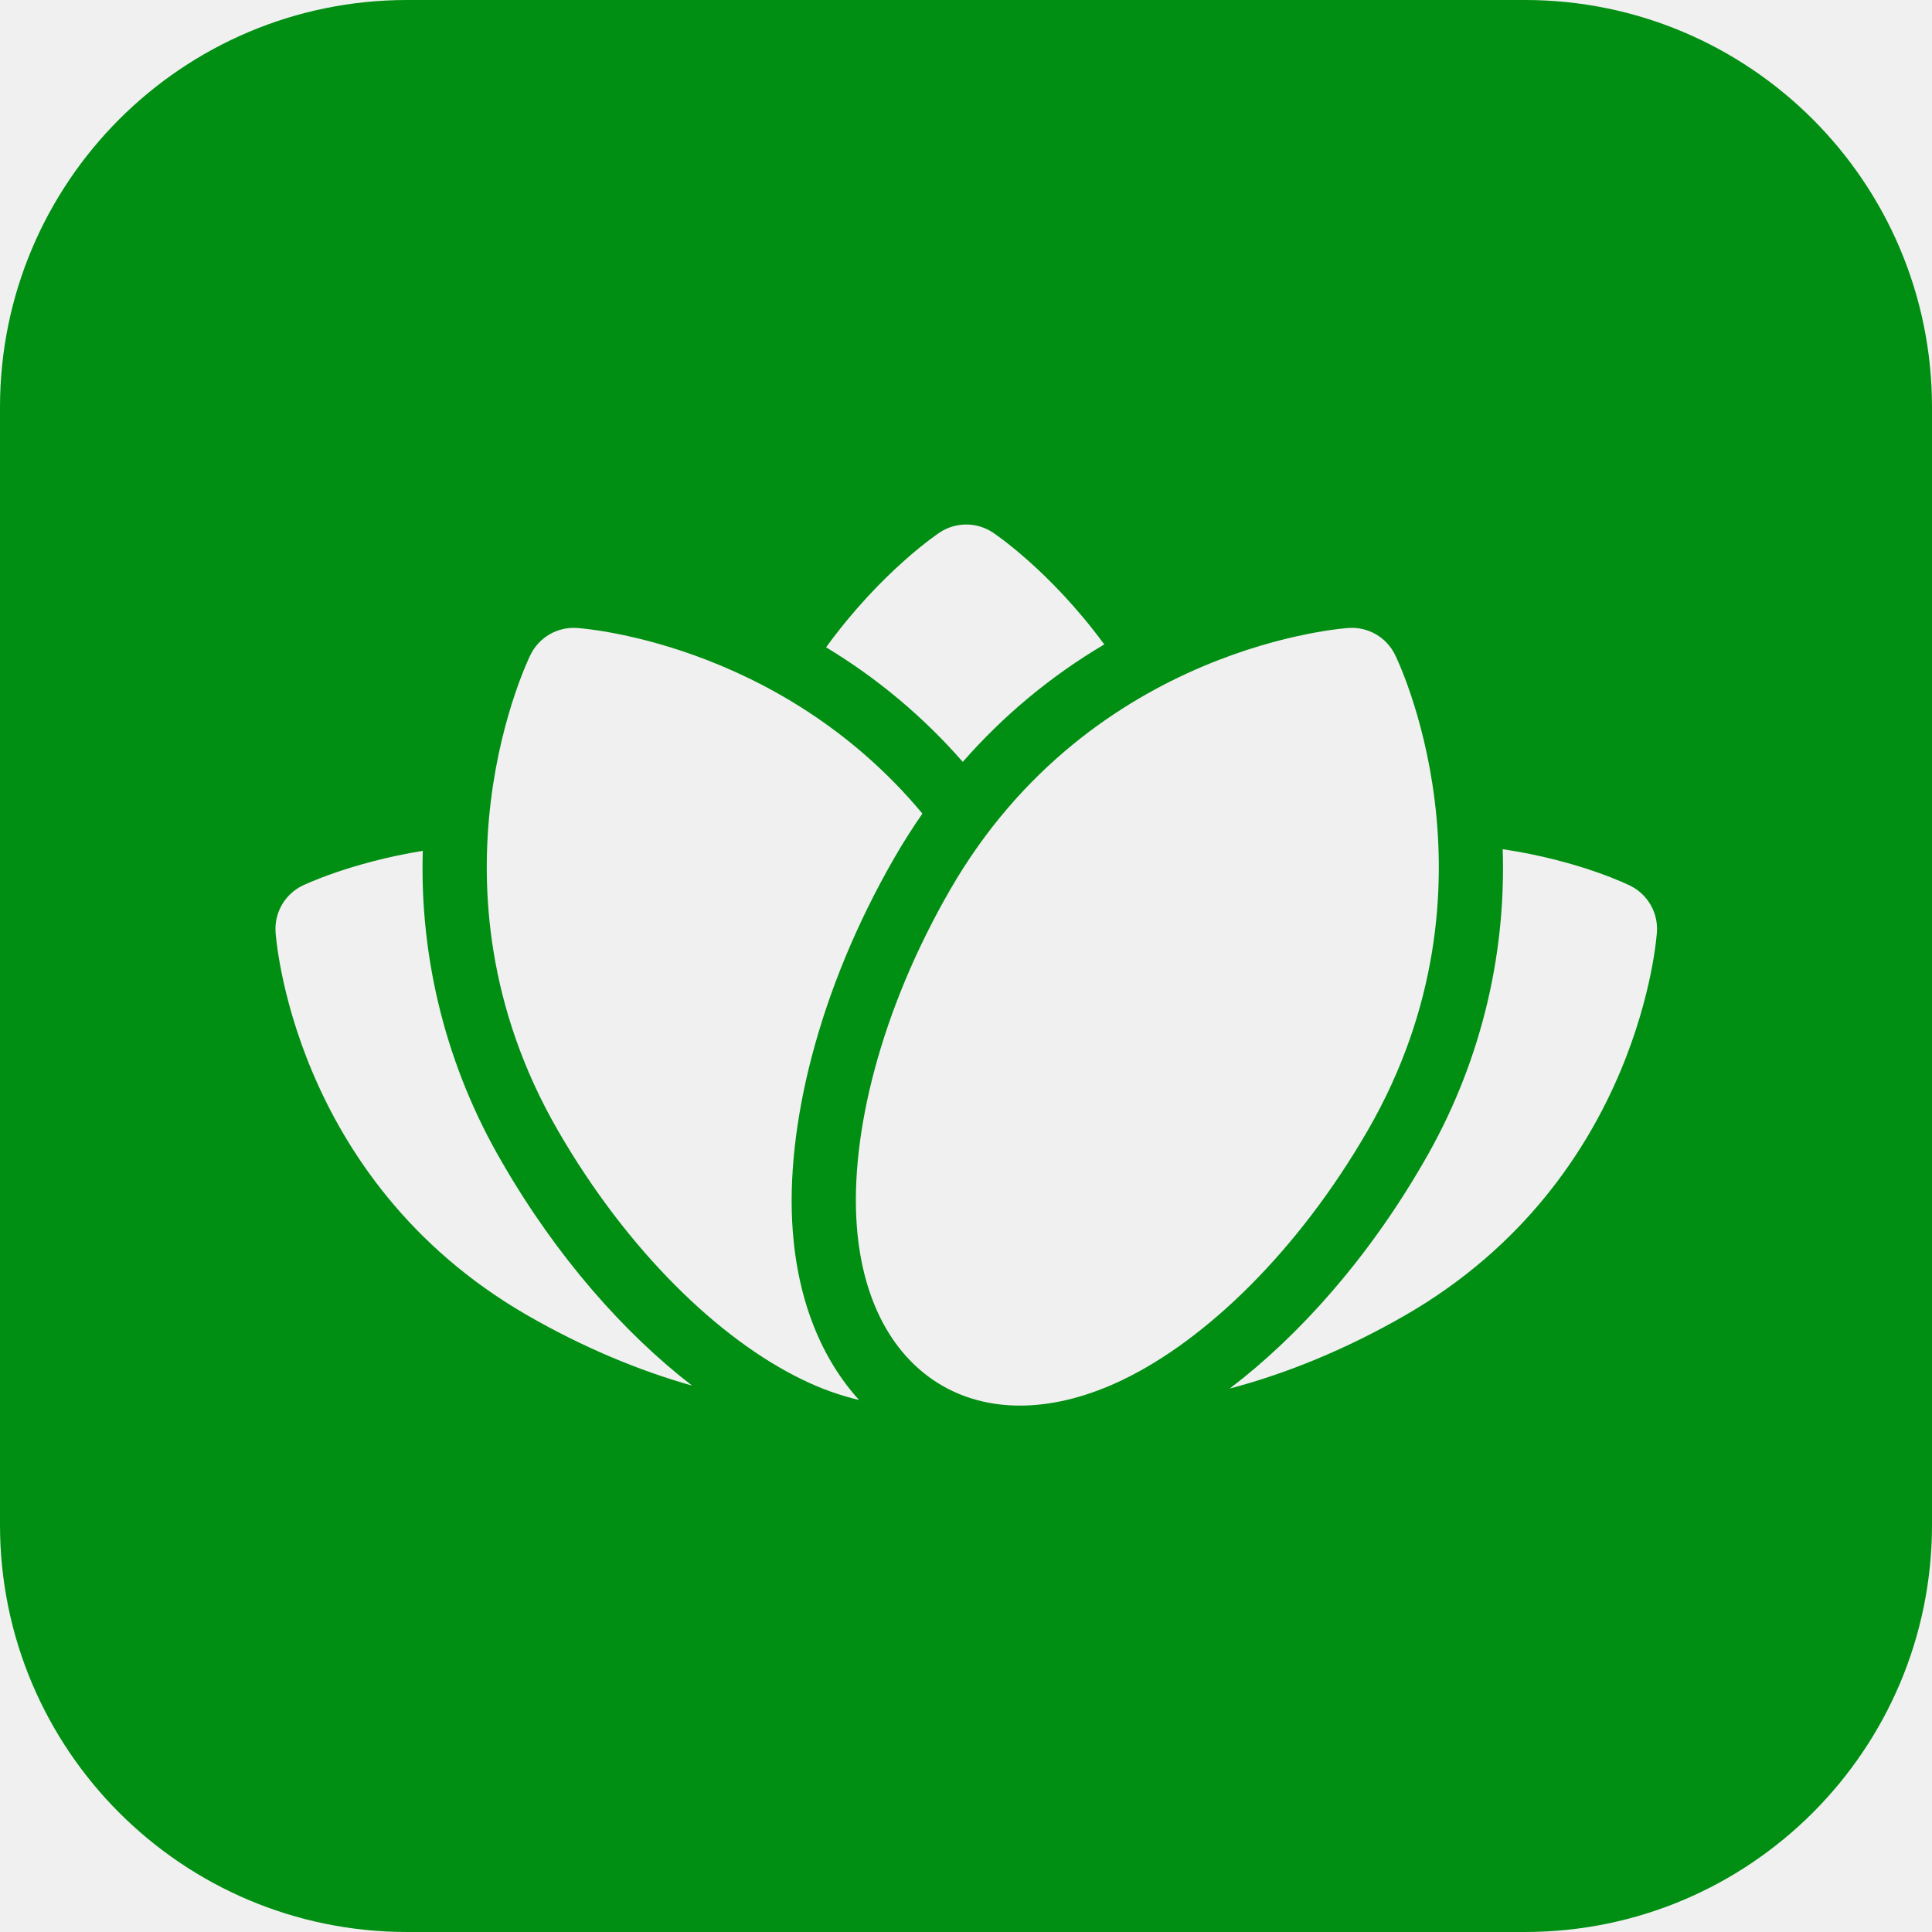
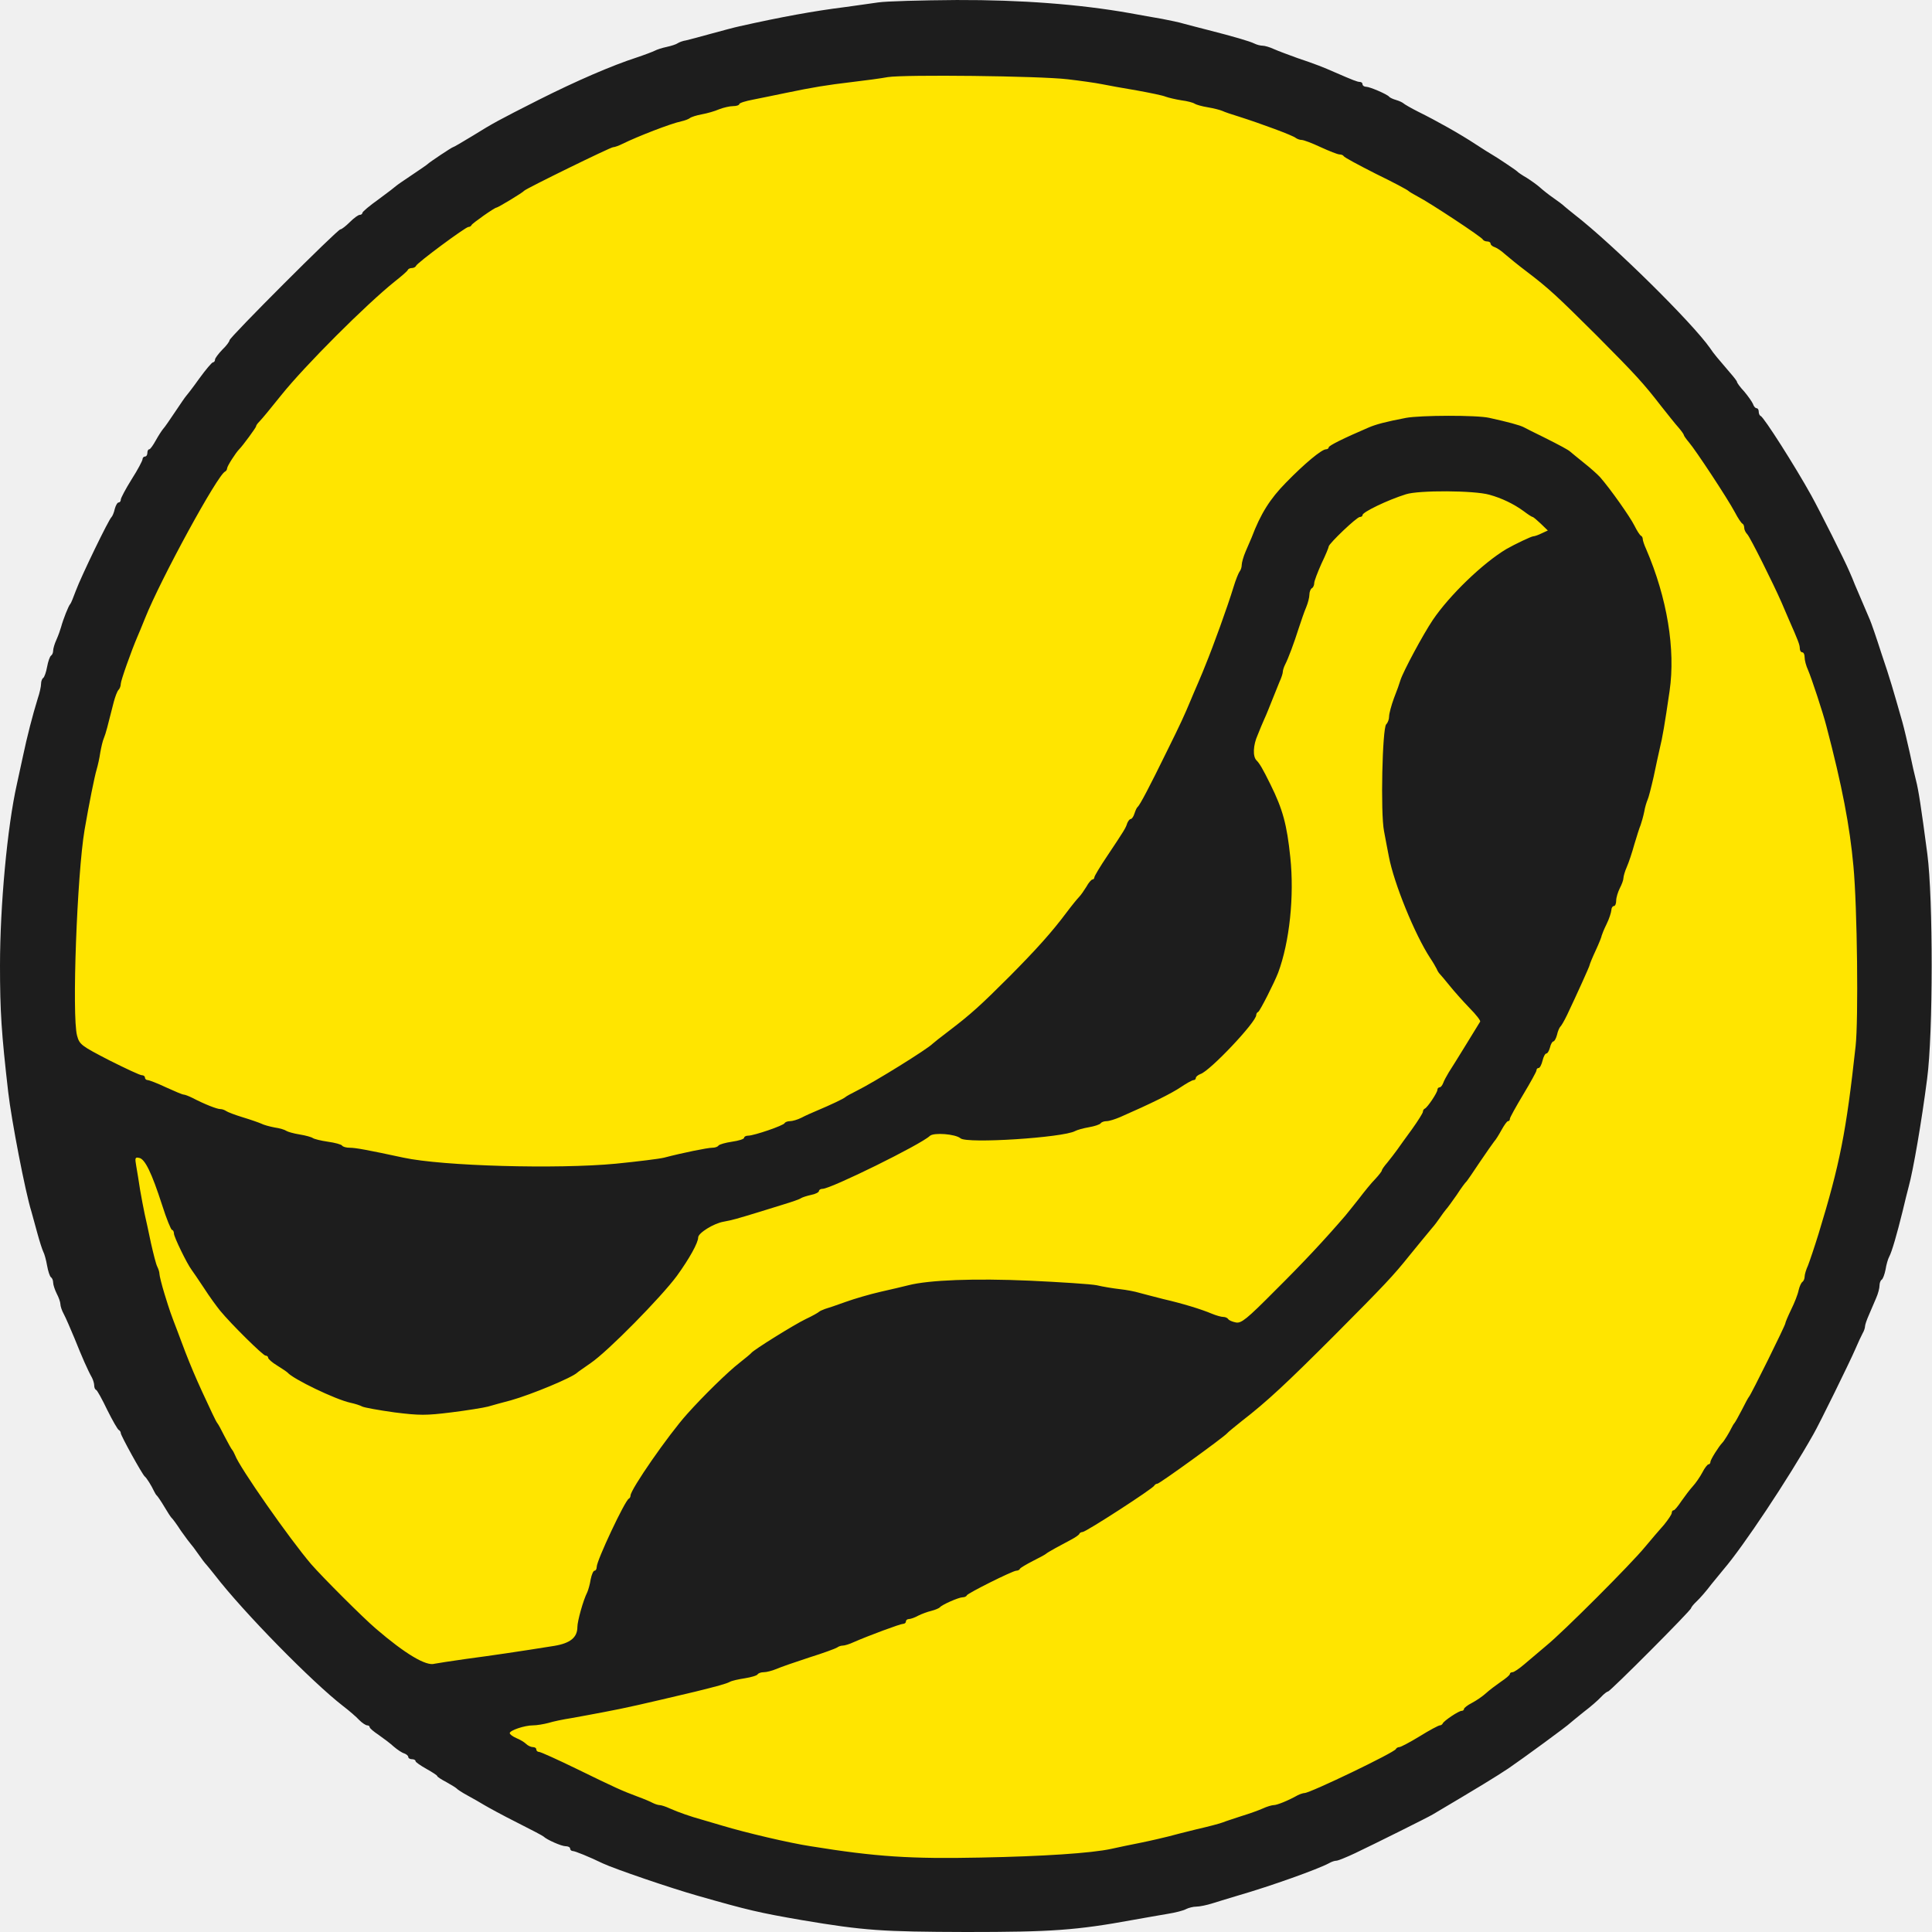
- <svg xmlns="http://www.w3.org/2000/svg" width="512" height="512" viewBox="0 0 512 512" fill="none">
-   <g clip-path="url(#clip0_377_149)">
-     <path fill-rule="evenodd" clip-rule="evenodd" d="M107.901 0C48.309 0 0 48.309 0 107.901V404.099C0 463.691 48.309 512 107.901 512H404.099C463.691 512 512 463.691 512 404.099V107.901C512 48.309 463.691 0 404.099 0H107.901ZM362.467 299.574C400.121 234.367 369.688 173.501 369.688 173.501C368.577 171.239 366.817 169.357 364.635 168.096C362.452 166.835 359.942 166.25 357.427 166.418C357.427 166.418 289.495 170.504 251.842 235.711C233.433 267.609 225.242 300.493 227.064 324.932C228.563 344.839 236.686 359.69 249.679 367.199C262.673 374.692 279.601 374.301 297.584 365.649C319.672 355.005 344.042 331.47 362.467 299.574ZM183.399 367.199C169.264 363.214 154.346 356.981 139.632 348.501C76.945 312.295 73.028 247.002 73.028 247.002C72.86 244.484 73.444 241.973 74.705 239.786C75.966 237.601 77.848 235.838 80.113 234.723C80.113 234.723 92.51 228.661 112.043 225.477C111.169 254.444 118.462 283.071 133.093 308.089C147.534 333.123 165.466 353.354 183.399 367.199ZM398.23 225.05C418.836 228.099 432.017 234.723 432.017 234.723C434.282 235.838 436.164 237.601 437.426 239.786C438.687 241.973 439.27 244.484 439.101 247.002C439.101 247.002 435.185 312.295 372.498 348.501C356.796 357.56 340.857 364.048 325.887 367.982C344.143 354.103 362.484 333.599 377.215 308.089C391.905 282.942 399.19 254.157 398.23 225.05ZM218.923 171.543C233.654 151.243 248.981 141.145 248.981 141.145C251.079 139.746 253.544 139 256.065 139C258.586 139 261.051 139.746 263.149 141.145C263.149 141.145 278.102 150.988 292.645 170.776C278.569 179.094 265.911 189.603 255.145 201.907C244.715 189.973 232.495 179.73 218.923 171.543ZM212.707 365.648C217.478 367.983 222.493 369.781 227.659 371.013C217.868 360.233 211.498 345.043 210.085 326.207C208.058 299.114 216.692 262.55 237.094 227.196C239.382 223.234 241.836 219.371 244.451 215.617C206.117 169.618 152.882 166.417 152.882 166.417C150.363 166.249 147.852 166.832 145.666 168.094C143.48 169.355 141.717 171.237 140.603 173.501C140.603 173.501 110.188 234.366 147.841 299.573C166.25 331.47 190.62 355.005 212.707 365.648Z" fill="#008F12" />
-   </g>
-   <defs>
-     <clipPath id="clip0_377_149">
-       <rect width="512" height="512" fill="white" />
-     </clipPath>
-   </defs>
+ <svg xmlns="http://www.w3.org/2000/svg" width="344" height="344" viewBox="0 0 344 344" fill="none">
+   <circle cx="172.128" cy="172.086" r="169.352" fill="#FFE500" />
+   <path d="M156.359 0.432C154.94 0.647 152.316 0.991 150.552 1.25C145.003 1.938 139.11 3.014 131.625 4.692C130.808 4.864 128.571 5.467 126.679 5.983C124.786 6.499 122.764 7.059 122.162 7.188C121.56 7.274 120.915 7.532 120.657 7.704C120.442 7.876 119.538 8.178 118.721 8.35C117.904 8.522 116.957 8.823 116.57 9.038C116.226 9.21 114.764 9.77 113.344 10.243C108.957 11.663 102.59 14.417 95.923 17.774C88.783 21.389 87.75 21.948 84.223 24.143C82.374 25.261 80.782 26.208 80.653 26.208C80.481 26.208 76.523 28.833 76.136 29.22C76.007 29.349 74.76 30.21 73.34 31.157C71.921 32.103 70.673 32.964 70.544 33.093C70.415 33.222 69.039 34.298 67.447 35.46C65.813 36.622 64.522 37.698 64.522 37.913C64.522 38.085 64.307 38.257 64.049 38.257C63.791 38.257 63.017 38.816 62.285 39.548C61.597 40.237 60.823 40.839 60.608 40.839C60.092 40.839 40.864 60.074 40.864 60.591C40.864 60.806 40.305 61.581 39.574 62.269C38.885 63.001 38.283 63.775 38.283 64.033C38.283 64.291 38.111 64.507 37.939 64.507C37.724 64.507 36.649 65.798 35.487 67.39C34.326 69.025 33.251 70.402 33.121 70.531C32.992 70.66 32.132 71.908 31.186 73.328C30.239 74.748 29.293 76.125 29.035 76.383C28.82 76.642 28.218 77.545 27.745 78.406C27.271 79.267 26.755 79.998 26.583 79.998C26.368 79.998 26.239 80.299 26.239 80.644C26.239 80.988 26.067 81.289 25.809 81.289C25.594 81.289 25.379 81.504 25.379 81.763C25.379 82.021 24.518 83.656 23.443 85.334C22.368 87.055 21.507 88.691 21.507 88.949C21.507 89.25 21.335 89.465 21.12 89.465C20.905 89.465 20.604 89.982 20.432 90.627C20.303 91.273 20.002 91.918 19.873 92.047C19.4 92.391 14.41 102.719 13.507 105.172C13.076 106.334 12.646 107.41 12.517 107.539C12.216 107.797 11.227 110.336 10.883 111.627C10.754 112.1 10.41 113.09 10.066 113.864C9.721 114.596 9.463 115.5 9.463 115.844C9.463 116.231 9.291 116.619 9.076 116.748C8.861 116.92 8.56 117.78 8.388 118.727C8.216 119.674 7.915 120.534 7.7 120.707C7.485 120.836 7.313 121.309 7.313 121.739C7.313 122.213 7.054 123.418 6.71 124.407C5.807 127.334 4.818 131.163 4.086 134.649C3.699 136.413 3.226 138.651 3.011 139.598C1.29 147.214 0 161.329 0 171.915C0 180.091 0.258 183.964 1.463 194.464C2.022 199.369 4.517 212.322 5.592 215.721C5.807 216.453 6.28 218.217 6.667 219.637C7.054 221.057 7.528 222.52 7.7 222.865C7.915 223.252 8.216 224.371 8.388 225.361C8.56 226.35 8.861 227.254 9.076 227.426C9.291 227.555 9.463 227.986 9.463 228.373C9.463 228.76 9.764 229.664 10.108 230.352C10.453 230.998 10.754 231.858 10.754 232.203C10.754 232.547 11.012 233.365 11.356 233.967C11.7 234.612 12.56 236.592 13.292 238.356C14.582 241.584 15.614 243.95 16.389 245.327C16.604 245.758 16.776 246.36 16.776 246.704C16.776 247.049 16.905 247.393 17.12 247.479C17.292 247.522 18.195 249.157 19.099 251.051C20.045 252.944 20.948 254.536 21.163 254.622C21.335 254.708 21.507 254.967 21.507 255.182C21.507 255.612 25.336 262.54 25.766 262.885C26.11 263.143 27.013 264.606 27.401 265.466C27.573 265.811 27.788 266.198 27.96 266.327C28.089 266.456 28.691 267.317 29.25 268.264C29.809 269.21 30.369 270.071 30.497 270.2C30.67 270.329 31.444 271.362 32.218 272.567C33.035 273.729 33.853 274.804 33.982 274.934C34.111 275.063 34.713 275.837 35.272 276.655C35.831 277.472 36.52 278.376 36.778 278.634C36.993 278.892 37.681 279.71 38.283 280.485C43.359 287.069 55.575 299.505 61.081 303.765C62.157 304.583 63.447 305.701 63.963 306.261C64.479 306.777 65.124 307.208 65.383 307.208C65.598 307.208 65.813 307.337 65.813 307.509C65.813 307.724 66.544 308.326 67.447 308.929C68.308 309.531 69.512 310.435 70.114 310.994C70.716 311.511 71.534 312.07 71.964 312.199C72.351 312.328 72.695 312.63 72.695 312.845C72.695 313.06 72.996 313.232 73.34 313.232C73.684 313.232 73.986 313.361 73.986 313.576C73.986 313.748 74.846 314.351 75.921 314.953C76.997 315.556 77.857 316.115 77.857 316.244C77.857 316.373 78.588 316.847 79.492 317.32C80.352 317.793 81.169 318.31 81.298 318.439C81.427 318.611 82.287 319.17 83.234 319.687C84.18 320.203 85.557 320.978 86.245 321.408C86.976 321.838 89.557 323.259 92.052 324.506C94.547 325.754 96.654 326.873 96.783 327.002C97.343 327.562 99.966 328.724 100.698 328.724C101.128 328.724 101.515 328.896 101.515 329.154C101.515 329.369 101.73 329.584 101.988 329.584C102.375 329.584 104.827 330.574 107.322 331.779C109.43 332.769 119.366 336.168 124.227 337.545C133.26 340.127 135.11 340.557 142.809 341.891C153.821 343.742 157.004 343.957 172.059 344C187.201 344 191.631 343.699 201.74 341.848C203.761 341.504 206.514 340.988 207.891 340.773C209.267 340.557 210.773 340.17 211.203 339.912C211.633 339.697 212.45 339.482 213.01 339.482C213.569 339.482 214.859 339.223 215.935 338.879C217.01 338.535 219.032 337.932 220.451 337.502C226.258 335.824 234.689 332.812 236.668 331.736C237.098 331.478 237.657 331.306 237.958 331.306C238.216 331.306 239.722 330.703 241.27 329.972C244.884 328.25 254.218 323.603 255.078 323.086C263.294 318.224 266.391 316.33 268.585 314.867C271.166 313.103 279.166 307.251 279.597 306.777C279.726 306.648 280.801 305.788 281.962 304.841C283.167 303.937 284.543 302.732 285.059 302.173C285.576 301.613 286.135 301.183 286.307 301.183C286.694 301.183 301.104 286.724 301.104 286.337C301.104 286.208 301.534 285.649 302.093 285.132C302.653 284.616 303.857 283.239 304.76 282.034C305.707 280.872 306.696 279.667 306.911 279.409C310.352 275.407 318.353 263.401 322.87 255.397C323.902 253.633 329.408 242.401 330.311 240.293C330.827 239.088 331.429 237.797 331.645 237.41C331.903 236.979 332.075 236.42 332.075 236.162C332.075 235.903 332.376 235 332.763 234.139C333.15 233.235 333.709 231.901 334.053 231.127C334.398 230.352 334.656 229.363 334.656 228.889C334.656 228.459 334.828 227.986 335.043 227.856C335.258 227.727 335.559 226.91 335.731 226.049C335.86 225.188 336.161 224.156 336.376 223.768C336.849 222.908 337.753 219.766 338.742 215.764C339.129 214.086 339.645 212.064 339.86 211.246C340.635 208.449 342.14 199.8 343.13 192.097C344.205 184.05 344.205 159.995 343.173 152.077C342.054 143.6 341.581 140.587 341.151 138.952C340.936 138.135 340.42 135.897 340.032 134.003C339.602 132.11 339.043 129.7 338.742 128.624C337.021 122.6 336.591 121.051 335 116.36C334.096 113.52 333.15 110.809 332.935 110.336C332.591 109.561 331.645 107.324 330.268 104.096C330.053 103.494 329.58 102.418 329.279 101.729C328.504 99.879 324.031 90.971 322.482 88.174C319.643 83.053 314.094 74.318 313.492 74.06C313.277 73.974 313.148 73.629 313.148 73.285C313.148 72.941 312.976 72.683 312.761 72.683C312.546 72.683 312.245 72.338 312.116 71.908C311.944 71.521 311.256 70.531 310.567 69.714C309.836 68.939 309.277 68.164 309.277 67.992C309.277 67.863 308.718 67.132 308.072 66.4C305.836 63.775 305.147 63.001 304.502 62.011C301.276 57.406 287.167 43.507 280.414 38.257C279.64 37.655 278.822 36.966 278.564 36.751C278.306 36.493 277.403 35.804 276.586 35.245C275.768 34.685 274.693 33.825 274.22 33.395C273.747 32.964 272.671 32.19 271.854 31.673C271.037 31.2 270.262 30.683 270.133 30.511C269.875 30.253 266.262 27.843 265.617 27.499C265.402 27.37 264.111 26.595 262.821 25.735C260.025 23.884 255.809 21.518 252.497 19.882C251.207 19.237 250.045 18.548 249.916 18.419C249.787 18.29 249.228 17.989 248.626 17.817C248.024 17.645 247.464 17.387 247.335 17.214C246.991 16.784 243.894 15.45 243.249 15.45C242.905 15.45 242.604 15.235 242.604 15.02C242.604 14.762 242.389 14.589 242.131 14.589C241.7 14.589 240.926 14.288 237.657 12.868C235.721 12.008 234.087 11.362 230.99 10.329C229.441 9.77 227.592 9.081 226.817 8.737C226.086 8.393 225.183 8.135 224.796 8.135C224.409 8.135 223.763 7.963 223.333 7.747C222.559 7.36 219.634 6.499 215.074 5.338C213.526 4.95 211.59 4.434 210.773 4.219C209.956 3.961 208.192 3.616 206.901 3.358C205.611 3.143 202.987 2.67 201.094 2.325C192.319 0.776 181.867 -0.041 170.339 0.002C164.059 0.045 157.778 0.217 156.359 0.432ZM190.126 14.116C192.362 14.374 195.072 14.762 196.148 14.977C197.223 15.192 200.019 15.708 202.385 16.096C204.751 16.526 207.074 16.999 207.547 17.214C208.02 17.387 209.267 17.688 210.343 17.86C211.418 17.989 212.493 18.29 212.708 18.462C212.967 18.634 213.999 18.936 215.074 19.108C216.107 19.28 217.268 19.581 217.655 19.753C217.999 19.925 219.376 20.399 220.666 20.786C224.452 21.991 230.302 24.143 230.732 24.573C230.99 24.745 231.42 24.917 231.764 24.917C232.108 24.917 233.614 25.477 235.162 26.208C236.668 26.897 238.173 27.499 238.517 27.499C238.818 27.499 239.163 27.628 239.249 27.8C239.335 28.015 241.916 29.392 244.97 30.942C248.067 32.448 250.648 33.825 250.777 33.997C250.906 34.126 251.68 34.599 252.497 35.03C254.519 36.062 263.853 42.216 264.025 42.646C264.111 42.819 264.455 42.991 264.799 42.991C265.144 42.991 265.402 43.163 265.402 43.378C265.402 43.593 265.746 43.894 266.176 44.023C266.563 44.153 267.38 44.712 267.983 45.271C268.585 45.788 270.305 47.208 271.854 48.37C275.811 51.382 277.231 52.716 284.328 59.773C291.297 66.787 292.63 68.251 295.727 72.252C296.932 73.759 298.308 75.523 298.867 76.125C299.383 76.728 299.814 77.33 299.814 77.459C299.814 77.588 300.244 78.191 300.717 78.75C301.878 80.084 307.556 88.691 308.89 91.187C309.449 92.262 310.051 93.166 310.266 93.252C310.438 93.338 310.567 93.682 310.567 93.984C310.567 94.328 310.825 94.844 311.126 95.145C311.643 95.705 315.729 103.881 317.235 107.324C317.622 108.27 318.224 109.604 318.525 110.336C320.16 114.037 320.461 114.811 320.461 115.457C320.461 115.844 320.676 116.145 320.891 116.145C321.149 116.145 321.321 116.532 321.321 117.049C321.321 117.565 321.579 118.555 321.923 119.287C322.525 120.664 324.59 126.903 325.192 129.27C327.988 139.899 329.365 147.085 330.01 154.229C330.698 161.501 330.913 181.64 330.397 186.287C328.72 201.607 327.601 207.244 323.816 219.637C323.085 222.004 322.224 224.543 321.923 225.318C321.579 226.049 321.321 226.953 321.321 227.297C321.321 227.684 321.149 228.072 320.934 228.244C320.719 228.373 320.418 229.018 320.246 229.75C320.117 230.438 319.514 231.988 318.912 233.192C318.353 234.354 317.88 235.473 317.88 235.645C317.88 235.989 311.772 248.34 311.428 248.684C311.299 248.813 310.739 249.846 310.137 251.051C309.535 252.213 308.933 253.288 308.804 253.417C308.675 253.547 308.46 253.934 308.287 254.278C307.943 255.01 306.997 256.559 306.696 256.86C306.051 257.506 304.545 259.915 304.545 260.303C304.545 260.518 304.416 260.733 304.201 260.733C304.029 260.733 303.513 261.378 303.126 262.153C302.696 262.971 301.921 264.089 301.405 264.649C300.889 265.208 299.986 266.413 299.383 267.274C298.781 268.177 298.179 268.909 298.007 268.909C297.792 268.909 297.663 269.124 297.663 269.382C297.663 269.641 297.018 270.587 296.286 271.491C295.512 272.352 294.007 274.116 292.931 275.407C290.479 278.419 278.349 290.554 275.338 293.007C274.048 294.083 272.284 295.589 271.424 296.32C270.52 297.095 269.574 297.741 269.316 297.741C269.058 297.741 268.843 297.87 268.843 298.042C268.843 298.257 268.112 298.859 267.208 299.462C266.348 300.064 265.144 300.968 264.584 301.484C264.025 302.001 262.907 302.775 262.09 303.206C261.315 303.593 260.67 304.109 260.67 304.281C260.67 304.497 260.455 304.626 260.24 304.626C259.724 304.626 257.1 306.39 256.885 306.863C256.799 307.078 256.541 307.208 256.369 307.208C256.153 307.208 254.519 308.068 252.798 309.144C251.035 310.22 249.4 311.08 249.142 311.08C248.884 311.08 248.626 311.253 248.54 311.425C248.325 312.027 233.27 319.257 232.28 319.257C232.065 319.257 231.506 319.429 231.076 319.644C229.312 320.634 227.377 321.408 226.774 321.408C226.473 321.408 225.57 321.666 224.839 322.011C224.064 322.355 222.387 322.957 221.096 323.345C219.806 323.775 218.3 324.248 217.784 324.463C217.268 324.679 215.117 325.238 213.053 325.711C210.988 326.228 208.708 326.787 207.977 327.002C207.289 327.174 205.138 327.691 203.245 328.078C201.353 328.465 198.944 328.939 197.868 329.197C194.298 329.972 185.695 330.531 174.64 330.746C162.123 331.004 156.015 330.617 144.315 328.724C140.616 328.164 132.744 326.314 128.614 325.066C127.324 324.679 125.689 324.205 124.958 323.99C123.066 323.474 120.829 322.699 119.28 322.011C118.549 321.666 117.732 321.408 117.474 321.408C117.215 321.408 116.656 321.236 116.226 321.021C115.839 320.806 114.635 320.289 113.559 319.902C110.677 318.826 109.645 318.353 102.762 314.996C99.321 313.318 96.267 311.941 96.009 311.941C95.708 311.941 95.493 311.726 95.493 311.511C95.493 311.253 95.235 311.08 94.891 311.08C94.547 311.08 93.987 310.822 93.686 310.521C93.385 310.22 92.611 309.746 91.966 309.488C91.278 309.187 90.761 308.8 90.761 308.585C90.761 308.111 93.385 307.208 94.891 307.208C95.579 307.208 96.826 306.992 97.644 306.777C98.461 306.519 100.311 306.132 101.73 305.917C103.15 305.658 105.774 305.185 107.537 304.841C111.624 304.066 114.075 303.507 123.883 301.183C127.711 300.236 129.303 299.806 129.948 299.462C130.335 299.247 131.539 298.988 132.658 298.816C133.733 298.644 134.766 298.343 134.895 298.128C135.024 297.913 135.497 297.741 136.013 297.741C136.486 297.741 137.475 297.482 138.207 297.181C138.981 296.837 141.605 295.933 144.1 295.116C146.595 294.341 148.788 293.523 149.046 293.351C149.262 293.179 149.692 293.007 150.036 293.007C150.38 293.007 151.24 292.749 151.971 292.405C154.724 291.2 160.316 289.134 160.79 289.134C161.091 289.134 161.306 288.919 161.306 288.704C161.306 288.446 161.564 288.273 161.865 288.273C162.123 288.273 162.897 288.015 163.499 287.671C164.102 287.37 165.134 286.983 165.865 286.81C166.554 286.638 167.199 286.337 167.328 286.208C167.672 285.735 170.726 284.401 171.414 284.401C171.715 284.401 172.059 284.271 172.145 284.056C172.318 283.669 180.318 279.667 180.964 279.667C181.222 279.667 181.523 279.538 181.609 279.323C181.695 279.151 182.727 278.548 183.889 277.946C185.093 277.343 186.125 276.784 186.254 276.655C186.383 276.526 187.115 276.095 187.889 275.665C188.62 275.278 189.911 274.589 190.685 274.159C191.416 273.772 192.147 273.298 192.19 273.083C192.276 272.911 192.535 272.782 192.75 272.782C193.352 272.782 205.31 265.036 205.525 264.52C205.611 264.348 205.869 264.176 206.084 264.176C206.471 264.176 217.999 255.827 218.515 255.182C218.645 255.01 219.806 254.063 221.096 253.03C225.656 249.502 229.097 246.274 237.657 237.711C246.518 228.803 248.067 227.168 250.992 223.51C252.669 221.445 253.314 220.67 254.949 218.691C255.379 218.217 256.024 217.357 256.369 216.84C256.713 216.324 257.229 215.635 257.444 215.377C257.702 215.119 258.562 213.914 259.38 212.752C260.154 211.547 260.928 210.515 261.1 210.385C261.229 210.256 262.305 208.707 263.466 206.943C264.67 205.179 265.832 203.5 266.047 203.242C266.305 202.984 266.864 202.08 267.337 201.22C267.811 200.359 268.327 199.627 268.499 199.627C268.714 199.627 268.843 199.455 268.843 199.197C268.843 198.982 269.918 197.045 271.209 194.894C272.499 192.742 273.574 190.806 273.574 190.591C273.574 190.332 273.747 190.16 273.962 190.16C274.177 190.16 274.478 189.558 274.65 188.869C274.822 188.138 275.123 187.578 275.338 187.578C275.553 187.578 275.811 187.105 275.983 186.503C276.112 185.9 276.413 185.427 276.586 185.427C276.758 185.427 277.059 184.91 277.231 184.265C277.36 183.619 277.661 182.974 277.79 182.845C277.962 182.716 278.521 181.769 279.037 180.693C280.672 177.251 283.038 172.044 283.038 171.829C283.038 171.7 283.511 170.538 284.113 169.247C284.715 167.956 285.189 166.751 285.189 166.579C285.232 166.407 285.576 165.503 286.049 164.556C286.522 163.61 286.866 162.491 286.909 162.06C286.909 161.673 287.124 161.329 287.339 161.329C287.597 161.329 287.769 160.899 287.769 160.339C287.769 159.823 288.071 158.833 288.415 158.144C288.759 157.499 289.06 156.681 289.06 156.337C289.06 156.036 289.318 155.132 289.662 154.358C290.006 153.583 290.608 151.776 290.996 150.356C291.426 148.936 291.899 147.386 292.114 146.913C292.286 146.44 292.587 145.364 292.759 144.546C292.888 143.729 293.189 142.782 293.361 142.395C293.533 142.05 294.007 140.2 294.437 138.307C294.824 136.413 295.34 134.09 295.555 133.143C295.985 131.422 296.415 128.969 297.276 123.03C298.351 115.629 296.846 106.463 293.103 97.77C292.759 97.039 292.501 96.221 292.501 96.006C292.501 95.748 292.372 95.49 292.2 95.404C291.985 95.318 291.469 94.5 290.996 93.553C290.221 92.004 286.737 87.055 284.887 84.947C284.457 84.474 283.167 83.312 281.962 82.365C280.801 81.418 279.726 80.558 279.597 80.429C279.295 80.127 277.79 79.31 274.779 77.804C273.273 77.072 271.725 76.297 271.338 76.082C270.606 75.695 268.499 75.136 265.187 74.404C262.993 73.888 252.884 73.931 250.346 74.404C246.733 75.093 244.97 75.566 243.679 76.125C239.163 78.062 236.582 79.353 236.582 79.654C236.582 79.826 236.367 79.998 236.109 79.998C235.334 79.998 232.28 82.537 228.968 85.937C226.129 88.82 224.452 91.488 222.86 95.705C222.645 96.178 222.172 97.297 221.785 98.201C221.397 99.105 221.096 100.18 221.096 100.568C221.096 100.998 220.924 101.514 220.709 101.772C220.537 101.988 220.021 103.236 219.634 104.527C218.602 107.926 216.021 115.069 214.601 118.512C214.429 118.985 213.87 120.319 213.354 121.524C212.838 122.686 212.235 124.149 211.977 124.752C210.859 127.42 210.257 128.754 207.762 133.788C204.708 140.028 202.944 143.384 202.557 143.686C202.385 143.815 202.17 144.331 201.998 144.848C201.826 145.407 201.525 145.837 201.31 145.837C201.137 145.837 200.879 146.182 200.707 146.569C200.449 147.429 200.234 147.774 197.137 152.421C195.89 154.272 194.857 155.993 194.857 156.208C194.857 156.423 194.685 156.595 194.513 156.595C194.341 156.595 193.825 157.155 193.438 157.886C193.008 158.575 192.448 159.392 192.147 159.694C191.846 159.995 190.857 161.2 189.954 162.405C187.287 165.976 184.534 169.032 179.802 173.808C174.554 179.058 172.877 180.564 169.048 183.49C167.5 184.652 166.166 185.728 166.037 185.857C165.177 186.761 155.714 192.656 152.488 194.248C151.541 194.722 150.681 195.195 150.552 195.324C150.251 195.625 147.756 196.787 145.605 197.691C144.659 198.078 143.326 198.681 142.68 199.025C141.992 199.369 141.089 199.627 140.659 199.627C140.228 199.627 139.798 199.8 139.712 199.972C139.54 200.402 134.249 202.209 133.217 202.209C132.83 202.209 132.486 202.381 132.486 202.597C132.486 202.812 131.539 203.113 130.335 203.285C129.174 203.457 128.098 203.758 127.926 203.974C127.797 204.189 127.324 204.361 126.808 204.361C125.991 204.361 121.517 205.265 118.248 206.125C117.388 206.34 113.516 206.814 109.645 207.201C99.192 208.191 78.803 207.631 71.835 206.125C65.426 204.748 63.318 204.361 62.285 204.361C61.64 204.361 61.038 204.189 60.909 203.974C60.737 203.758 59.619 203.457 58.371 203.285C57.167 203.113 55.962 202.812 55.704 202.64C55.489 202.468 54.414 202.166 53.338 201.994C52.263 201.822 51.231 201.521 50.973 201.349C50.758 201.177 49.811 200.875 48.865 200.746C47.962 200.574 46.886 200.273 46.499 200.058C46.112 199.886 44.649 199.369 43.23 198.939C41.81 198.509 40.477 197.992 40.262 197.82C40.004 197.648 39.574 197.476 39.23 197.476C38.627 197.476 36.434 196.615 34.283 195.496C33.595 195.152 32.906 194.894 32.691 194.894C32.476 194.894 31.057 194.291 29.551 193.603C28.003 192.871 26.54 192.312 26.282 192.312C26.024 192.312 25.809 192.097 25.809 191.882C25.809 191.623 25.551 191.451 25.293 191.451C24.992 191.494 22.368 190.246 19.443 188.783C14.453 186.201 14.152 185.986 13.722 184.394C12.775 180.908 13.722 155.692 15.055 147.774C15.873 143.04 16.819 138.307 17.206 137.016C17.421 136.284 17.722 134.95 17.851 134.003C18.023 133.057 18.281 131.895 18.496 131.422C18.84 130.604 19.142 129.399 20.26 124.967C20.518 124.02 20.862 123.073 21.12 122.815C21.335 122.6 21.507 122.127 21.507 121.739C21.507 121.18 23.4 115.844 24.476 113.348C24.691 112.875 25.293 111.412 25.809 110.121C28.605 103.106 38.799 84.43 40.09 83.957C40.262 83.871 40.434 83.613 40.434 83.398C40.434 83.01 41.983 80.601 42.585 79.998C43.23 79.353 45.596 76.125 45.596 75.91C45.596 75.738 45.854 75.394 46.155 75.093C46.843 74.361 48.005 72.941 50.112 70.316C54.328 65.066 65.168 54.222 70.329 50.091C71.534 49.144 72.566 48.241 72.609 48.068C72.695 47.853 73.039 47.724 73.34 47.724C73.641 47.724 73.986 47.552 74.072 47.337C74.244 46.821 82.89 40.409 83.406 40.409C83.621 40.409 83.879 40.28 83.965 40.065C84.094 39.763 88.051 36.966 88.395 36.966C88.654 36.966 93.084 34.298 93.342 33.954C93.686 33.567 108.699 26.208 109.172 26.208C109.43 26.208 110.161 25.95 110.849 25.606C113.559 24.272 119.452 21.991 121.302 21.604C121.904 21.475 122.592 21.216 122.807 21.044C123.066 20.829 124.012 20.528 124.958 20.356C125.904 20.184 127.281 19.796 128.055 19.452C128.829 19.151 129.948 18.893 130.55 18.893C131.152 18.893 131.625 18.721 131.625 18.548C131.625 18.333 132.744 17.989 134.12 17.731C135.454 17.473 138.121 16.913 140.013 16.526C144.788 15.536 147.111 15.149 151.842 14.589C154.079 14.331 156.918 13.944 158.08 13.729C161.005 13.255 185.05 13.514 190.126 14.116ZM265.187 88.088C267.38 88.691 269.531 89.724 271.295 91.014C272.026 91.574 272.757 92.047 272.886 92.047C273.015 92.047 273.661 92.607 274.349 93.252L275.596 94.457L274.478 94.973C273.876 95.275 273.23 95.49 273.015 95.49C272.671 95.49 269.703 96.91 268.198 97.77C264.025 100.266 258.089 105.99 255.121 110.379C253.358 113.004 249.873 119.502 249.357 121.094C249.228 121.567 248.712 123.03 248.196 124.321C247.723 125.612 247.335 127.075 247.335 127.549C247.335 128.065 247.12 128.668 246.819 128.969C246.131 129.657 245.787 144.762 246.432 147.989C246.647 149.28 247.077 151.302 247.292 152.507C248.196 157.284 251.895 166.364 254.648 170.581C255.121 171.269 255.637 172.173 255.809 172.517C255.938 172.861 256.196 173.249 256.326 173.378C256.455 173.507 257.272 174.454 258.132 175.529C258.992 176.605 260.627 178.413 261.702 179.531C262.821 180.65 263.638 181.726 263.552 181.898C263.208 182.458 258.734 189.773 257.96 190.935C257.573 191.58 257.1 192.441 256.971 192.828C256.799 193.259 256.541 193.603 256.326 193.603C256.11 193.603 255.938 193.818 255.938 194.033C255.938 194.55 254.175 197.175 253.702 197.39C253.487 197.476 253.358 197.734 253.358 197.949C253.358 198.164 252.497 199.541 251.422 201.047C250.346 202.511 249.142 204.189 248.755 204.748C248.325 205.351 247.551 206.34 247.034 206.986C246.475 207.631 246.045 208.234 246.045 208.406C246.045 208.535 245.529 209.224 244.884 209.912C244.195 210.601 242.905 212.193 241.959 213.441C241.012 214.646 239.894 216.023 239.507 216.496C235.721 220.885 232.022 224.844 227.032 229.793C221.957 234.914 221.01 235.645 220.064 235.473C219.419 235.344 218.817 235.086 218.688 234.871C218.558 234.656 218.171 234.483 217.784 234.483C217.44 234.483 216.537 234.225 215.806 233.924C213.87 233.106 210.644 232.117 207.117 231.299C205.482 230.869 203.546 230.395 202.815 230.18C202.127 229.965 200.578 229.664 199.374 229.535C198.212 229.406 196.363 229.104 195.287 228.846C194.212 228.631 188.835 228.287 183.329 228.029C173.522 227.598 165.435 227.899 161.736 228.846C160.919 229.061 158.682 229.578 156.789 230.008C154.897 230.438 152.101 231.256 150.552 231.815C149.003 232.375 147.369 232.934 146.896 233.063C146.423 233.235 145.949 233.451 145.82 233.58C145.691 233.709 144.659 234.311 143.455 234.871C141.39 235.86 134.206 240.336 133.776 240.895C133.647 241.067 132.701 241.842 131.668 242.659C129.604 244.252 125.173 248.598 122.334 251.782C118.979 255.526 112.269 265.208 112.269 266.284C112.269 266.499 112.14 266.757 111.968 266.843C111.279 267.145 106.247 277.86 106.247 278.979C106.247 279.366 106.075 279.667 105.86 279.667C105.644 279.667 105.343 280.356 105.171 281.216C105.042 282.077 104.741 283.11 104.569 283.497C103.838 284.917 102.806 288.661 102.806 289.694C102.806 291.544 101.558 292.577 98.719 293.05C92.267 294.083 87.578 294.771 83.019 295.374C80.309 295.761 77.771 296.148 77.384 296.234C75.878 296.708 72.136 294.47 66.931 289.995C64.651 288.058 57.425 280.829 55.403 278.505C51.575 274.03 42.628 261.249 41.853 259.098C41.681 258.71 41.466 258.28 41.337 258.151C41.208 258.022 40.606 256.946 40.004 255.784C39.402 254.579 38.842 253.547 38.713 253.417C38.584 253.288 38.197 252.514 37.81 251.696C37.423 250.879 36.606 249.114 36.003 247.823C34.799 245.198 33.982 243.262 32.992 240.723C32.648 239.776 32.003 238.141 31.616 237.065C30.326 233.709 30.239 233.451 29.293 230.395C28.777 228.717 28.39 227.125 28.39 226.824C28.39 226.522 28.218 225.963 28.003 225.533C27.788 225.145 27.314 223.252 26.884 221.359C26.497 219.465 25.981 217.141 25.766 216.195C25.551 215.248 25.207 213.312 24.949 211.892C24.733 210.471 24.432 208.578 24.26 207.631C24.002 206.168 24.045 205.996 24.777 206.168C25.809 206.34 27.013 208.836 28.863 214.56C29.637 217.012 30.454 218.992 30.627 218.992C30.799 218.992 30.971 219.293 30.971 219.637C30.971 220.24 33.294 225.016 34.111 226.092C34.283 226.307 35.272 227.77 36.304 229.32C37.294 230.869 38.627 232.676 39.187 233.365C41.165 235.774 46.843 241.369 47.273 241.369C47.531 241.369 47.746 241.541 47.746 241.756C47.746 241.971 48.478 242.616 49.338 243.133C50.241 243.692 51.059 244.252 51.188 244.381C52.177 245.543 59.662 249.157 62.371 249.76C63.189 249.932 64.135 250.233 64.522 250.448C64.866 250.62 67.447 251.094 70.243 251.481C74.717 252.04 75.835 252.04 80.352 251.481C83.105 251.137 86.073 250.663 86.89 250.448C87.707 250.19 89.557 249.717 90.976 249.329C94.633 248.297 101.902 245.284 102.806 244.381C102.935 244.252 104.01 243.52 105.171 242.703C108.268 240.594 117.732 230.955 120.528 227.168C122.764 224.07 124.313 221.273 124.313 220.326C124.313 219.551 127.066 217.83 128.829 217.529C130.464 217.228 131.195 217.012 135.282 215.764C136.228 215.463 138.164 214.861 139.583 214.43C141.003 214 142.379 213.527 142.594 213.355C142.852 213.182 143.67 212.924 144.444 212.752C145.175 212.623 145.82 212.279 145.82 212.064C145.82 211.849 146.121 211.676 146.466 211.676C147.928 211.676 163.93 203.802 165.564 202.252C166.252 201.607 170.124 201.908 171.027 202.683C172.188 203.672 189.308 202.554 191.416 201.392C191.803 201.177 192.922 200.875 193.911 200.703C194.9 200.531 195.804 200.23 195.976 200.015C196.105 199.8 196.578 199.627 197.008 199.627C197.481 199.627 198.557 199.283 199.46 198.896C204.88 196.529 208.622 194.679 210.257 193.56C211.289 192.871 212.278 192.312 212.536 192.312C212.751 192.312 212.924 192.14 212.924 191.925C212.924 191.709 213.311 191.408 213.741 191.236C215.418 190.72 223.677 181.984 223.677 180.736C223.677 180.521 223.806 180.263 224.021 180.177C224.322 180.048 226.903 174.97 227.592 173.163C229.613 167.698 230.474 159.565 229.742 152.636C229.14 146.827 228.409 144.116 226.215 139.684C224.839 136.887 224.279 135.94 223.72 135.381C223.032 134.692 223.118 132.669 223.935 130.862C224.279 129.958 224.839 128.668 225.14 127.979C225.484 127.247 226.043 125.827 226.473 124.752C226.903 123.676 227.506 122.213 227.807 121.438C228.151 120.707 228.409 119.889 228.409 119.631C228.409 119.373 228.581 118.813 228.796 118.383C229.398 117.221 230.431 114.424 231.248 111.842C231.678 110.551 232.237 108.873 232.581 108.098C232.882 107.367 233.141 106.377 233.141 105.904C233.141 105.387 233.356 104.871 233.571 104.742C233.829 104.613 234.001 104.182 234.001 103.838C234.001 103.451 234.603 101.902 235.291 100.352C236.023 98.846 236.582 97.469 236.582 97.297C236.625 96.781 241.571 92.047 242.131 92.047C242.389 92.047 242.604 91.918 242.604 91.703C242.604 91.187 247.034 89.035 250.346 88.002C252.626 87.271 262.477 87.314 265.187 88.088Z" fill="#1D1D1D" />
</svg>
